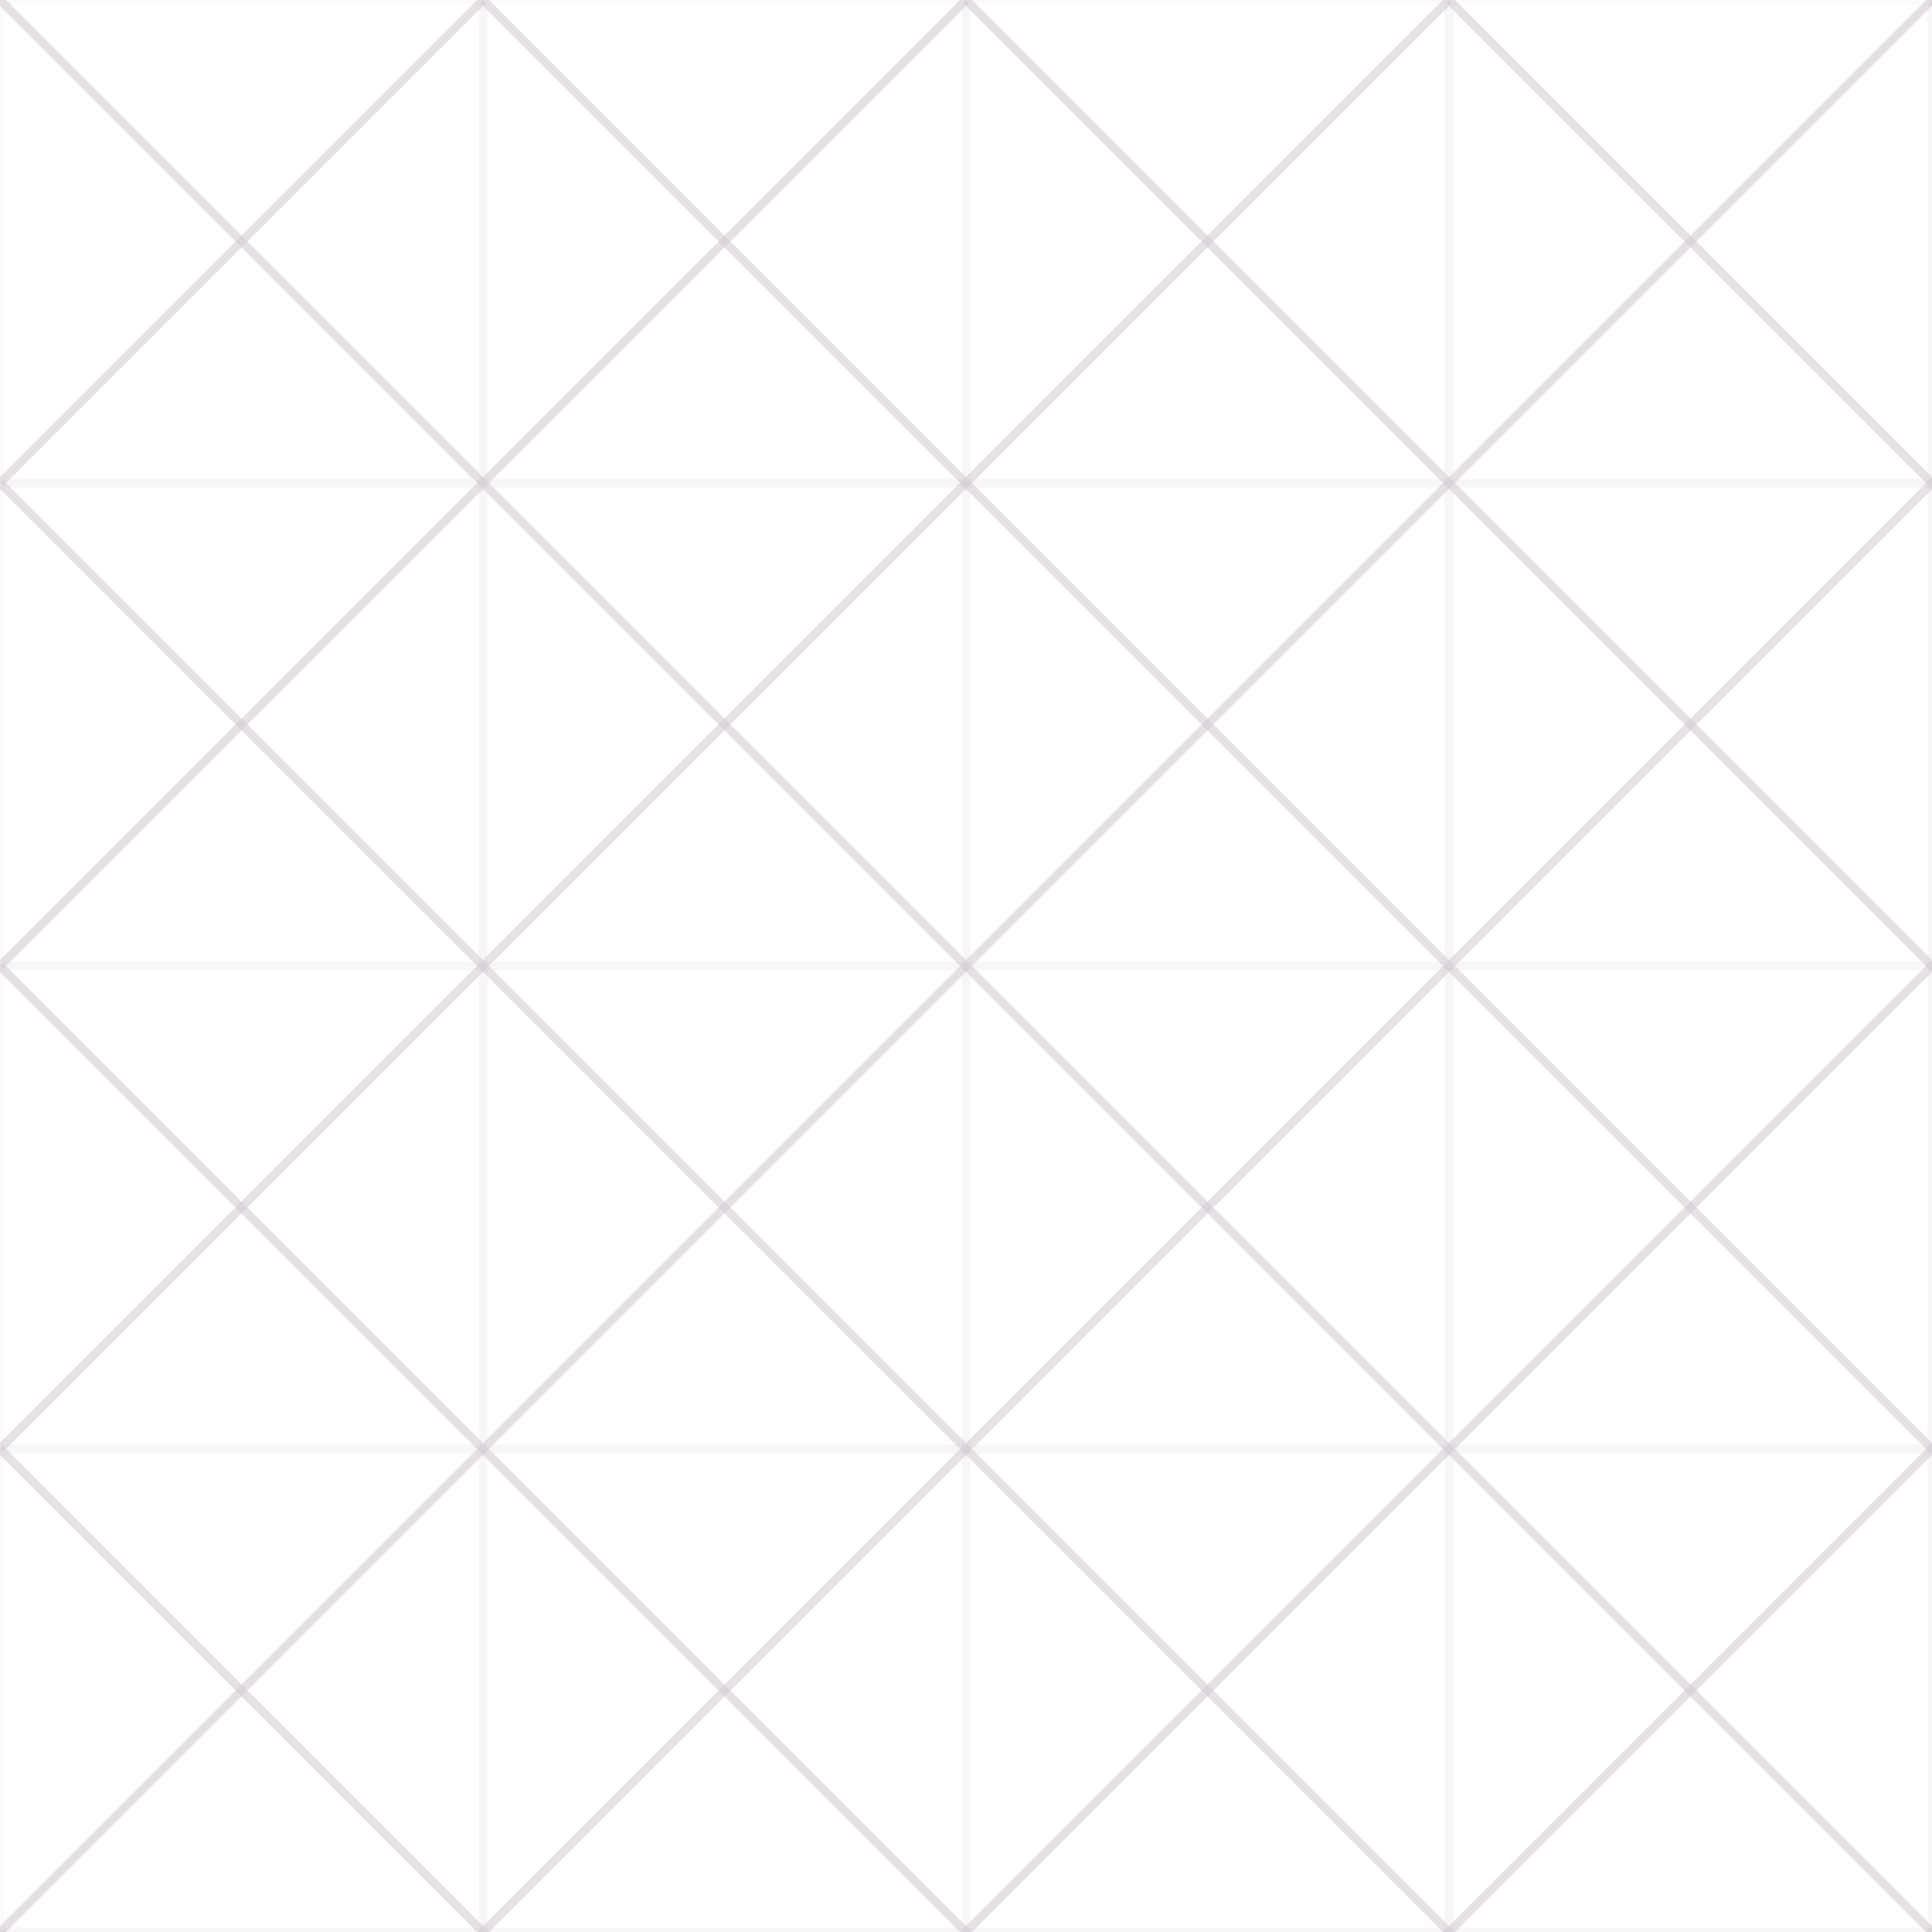
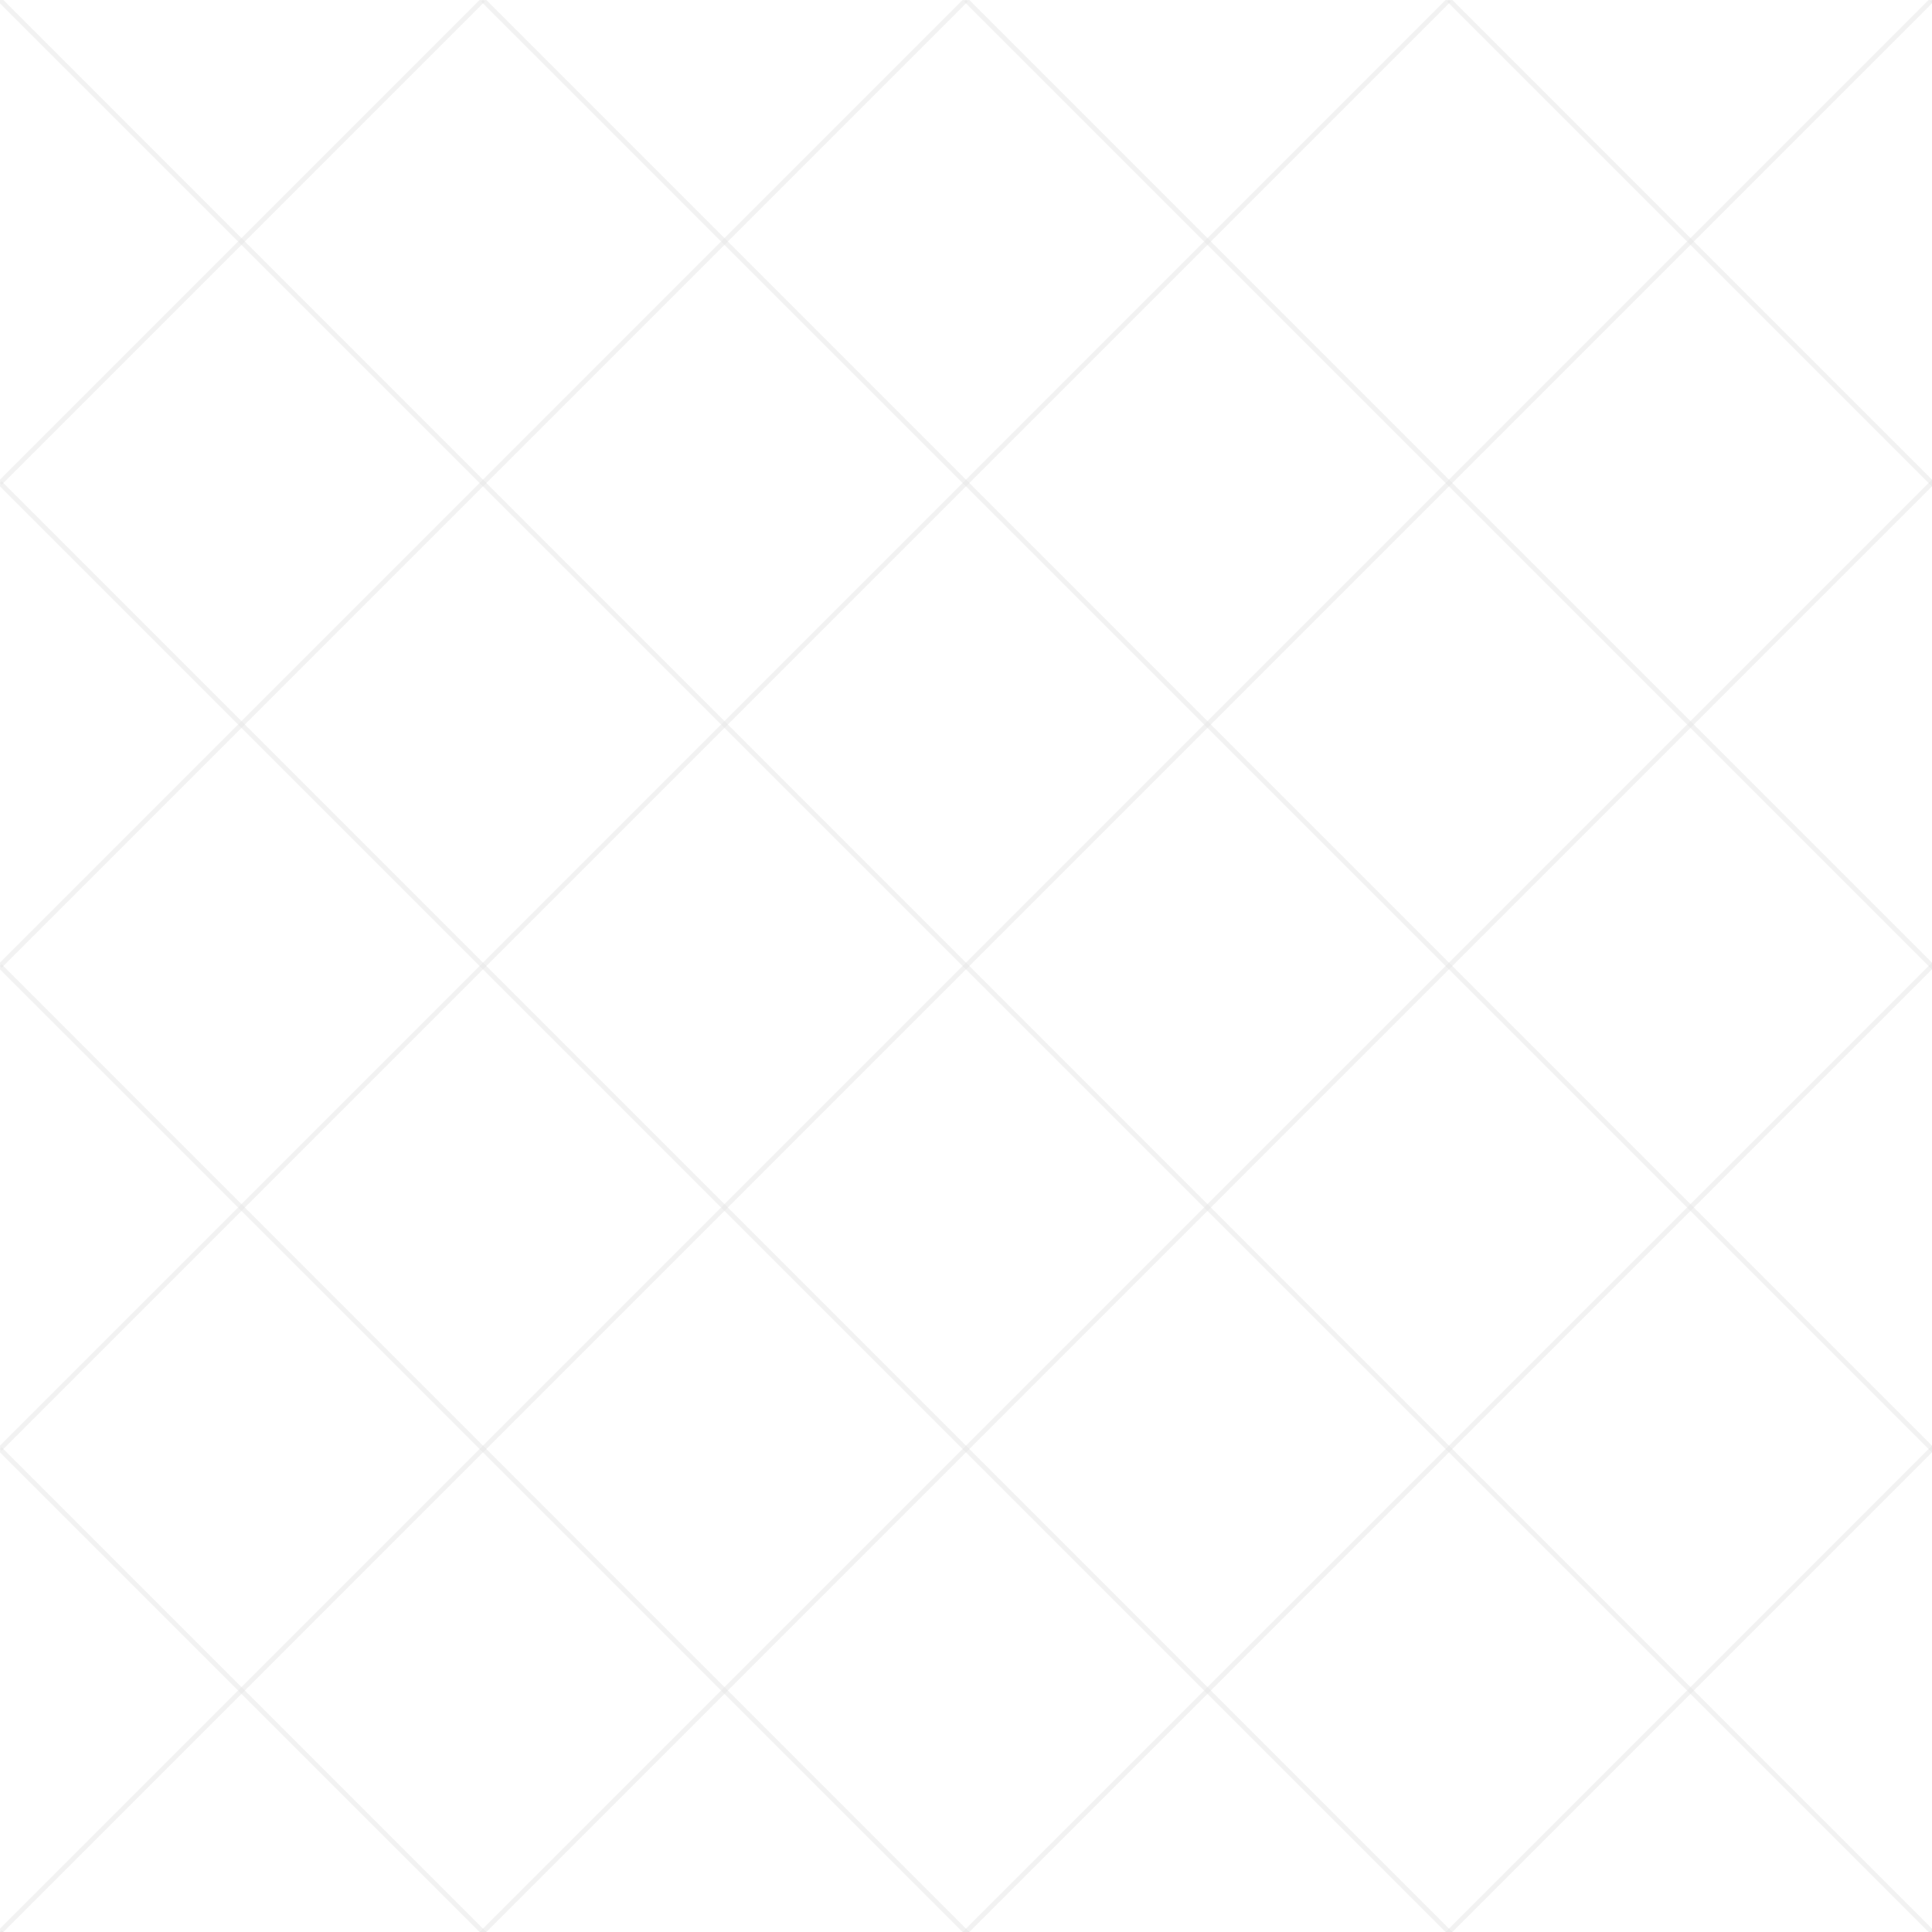
- <svg xmlns="http://www.w3.org/2000/svg" version="1.1" viewBox="0 0 800 800" opacity="0.54" width="800" height="800">
-   <g stroke-width="3.5" stroke="#b09eac94" fill="none">
+ <svg xmlns="http://www.w3.org/2000/svg" version="1.1" viewBox="0 0 800 800" opacity="0.4">
+   <g stroke-width="2" stroke="hsla(0, 0%, 70%, 0.40)" fill="none">
    <line x1="0" y1="0" x2="200" y2="200" />
    <line x1="200" y1="0" x2="0" y2="200" />
-     <rect width="200" height="200" x="0" y="0" opacity="0.15" />
    <line x1="200" y1="0" x2="400" y2="200" />
    <line x1="400" y1="0" x2="200" y2="200" />
-     <rect width="200" height="200" x="200" y="0" opacity="0.15" />
    <line x1="400" y1="0" x2="600" y2="200" />
    <line x1="600" y1="0" x2="400" y2="200" />
-     <rect width="200" height="200" x="400" y="0" opacity="0.15" />
    <line x1="600" y1="0" x2="800" y2="200" />
    <line x1="800" y1="0" x2="600" y2="200" />
-     <rect width="200" height="200" x="600" y="0" opacity="0.15" />
    <line x1="800" y1="0" x2="1000" y2="200" />
    <line x1="1000" y1="0" x2="800" y2="200" />
-     <rect width="200" height="200" x="800" y="0" opacity="0.15" />
    <line x1="0" y1="200" x2="200" y2="400" />
    <line x1="200" y1="200" x2="0" y2="400" />
-     <rect width="200" height="200" x="0" y="200" opacity="0.15" />
    <line x1="200" y1="200" x2="400" y2="400" />
    <line x1="400" y1="200" x2="200" y2="400" />
-     <rect width="200" height="200" x="200" y="200" opacity="0.15" />
    <line x1="400" y1="200" x2="600" y2="400" />
    <line x1="600" y1="200" x2="400" y2="400" />
-     <rect width="200" height="200" x="400" y="200" opacity="0.15" />
    <line x1="600" y1="200" x2="800" y2="400" />
    <line x1="800" y1="200" x2="600" y2="400" />
-     <rect width="200" height="200" x="600" y="200" opacity="0.15" />
    <line x1="800" y1="200" x2="1000" y2="400" />
    <line x1="1000" y1="200" x2="800" y2="400" />
-     <rect width="200" height="200" x="800" y="200" opacity="0.15" />
    <line x1="0" y1="400" x2="200" y2="600" />
    <line x1="200" y1="400" x2="0" y2="600" />
-     <rect width="200" height="200" x="0" y="400" opacity="0.15" />
    <line x1="200" y1="400" x2="400" y2="600" />
    <line x1="400" y1="400" x2="200" y2="600" />
-     <rect width="200" height="200" x="200" y="400" opacity="0.15" />
    <line x1="400" y1="400" x2="600" y2="600" />
    <line x1="600" y1="400" x2="400" y2="600" />
-     <rect width="200" height="200" x="400" y="400" opacity="0.15" />
    <line x1="600" y1="400" x2="800" y2="600" />
    <line x1="800" y1="400" x2="600" y2="600" />
-     <rect width="200" height="200" x="600" y="400" opacity="0.15" />
    <line x1="800" y1="400" x2="1000" y2="600" />
    <line x1="1000" y1="400" x2="800" y2="600" />
-     <rect width="200" height="200" x="800" y="400" opacity="0.15" />
    <line x1="0" y1="600" x2="200" y2="800" />
    <line x1="200" y1="600" x2="0" y2="800" />
-     <rect width="200" height="200" x="0" y="600" opacity="0.15" />
    <line x1="200" y1="600" x2="400" y2="800" />
    <line x1="400" y1="600" x2="200" y2="800" />
-     <rect width="200" height="200" x="200" y="600" opacity="0.15" />
    <line x1="400" y1="600" x2="600" y2="800" />
    <line x1="600" y1="600" x2="400" y2="800" />
-     <rect width="200" height="200" x="400" y="600" opacity="0.15" />
    <line x1="600" y1="600" x2="800" y2="800" />
    <line x1="800" y1="600" x2="600" y2="800" />
-     <rect width="200" height="200" x="600" y="600" opacity="0.15" />
    <line x1="800" y1="600" x2="1000" y2="800" />
    <line x1="1000" y1="600" x2="800" y2="800" />
-     <rect width="200" height="200" x="800" y="600" opacity="0.15" />
    <line x1="0" y1="800" x2="200" y2="1000" />
    <line x1="200" y1="800" x2="0" y2="1000" />
-     <rect width="200" height="200" x="0" y="800" opacity="0.15" />
    <line x1="200" y1="800" x2="400" y2="1000" />
    <line x1="400" y1="800" x2="200" y2="1000" />
-     <rect width="200" height="200" x="200" y="800" opacity="0.15" />
    <line x1="400" y1="800" x2="600" y2="1000" />
    <line x1="600" y1="800" x2="400" y2="1000" />
-     <rect width="200" height="200" x="400" y="800" opacity="0.15" />
    <line x1="600" y1="800" x2="800" y2="1000" />
    <line x1="800" y1="800" x2="600" y2="1000" />
-     <rect width="200" height="200" x="600" y="800" opacity="0.15" />
    <line x1="800" y1="800" x2="1000" y2="1000" />
    <line x1="1000" y1="800" x2="800" y2="1000" />
-     <rect width="200" height="200" x="800" y="800" opacity="0.15" />
  </g>
</svg>
